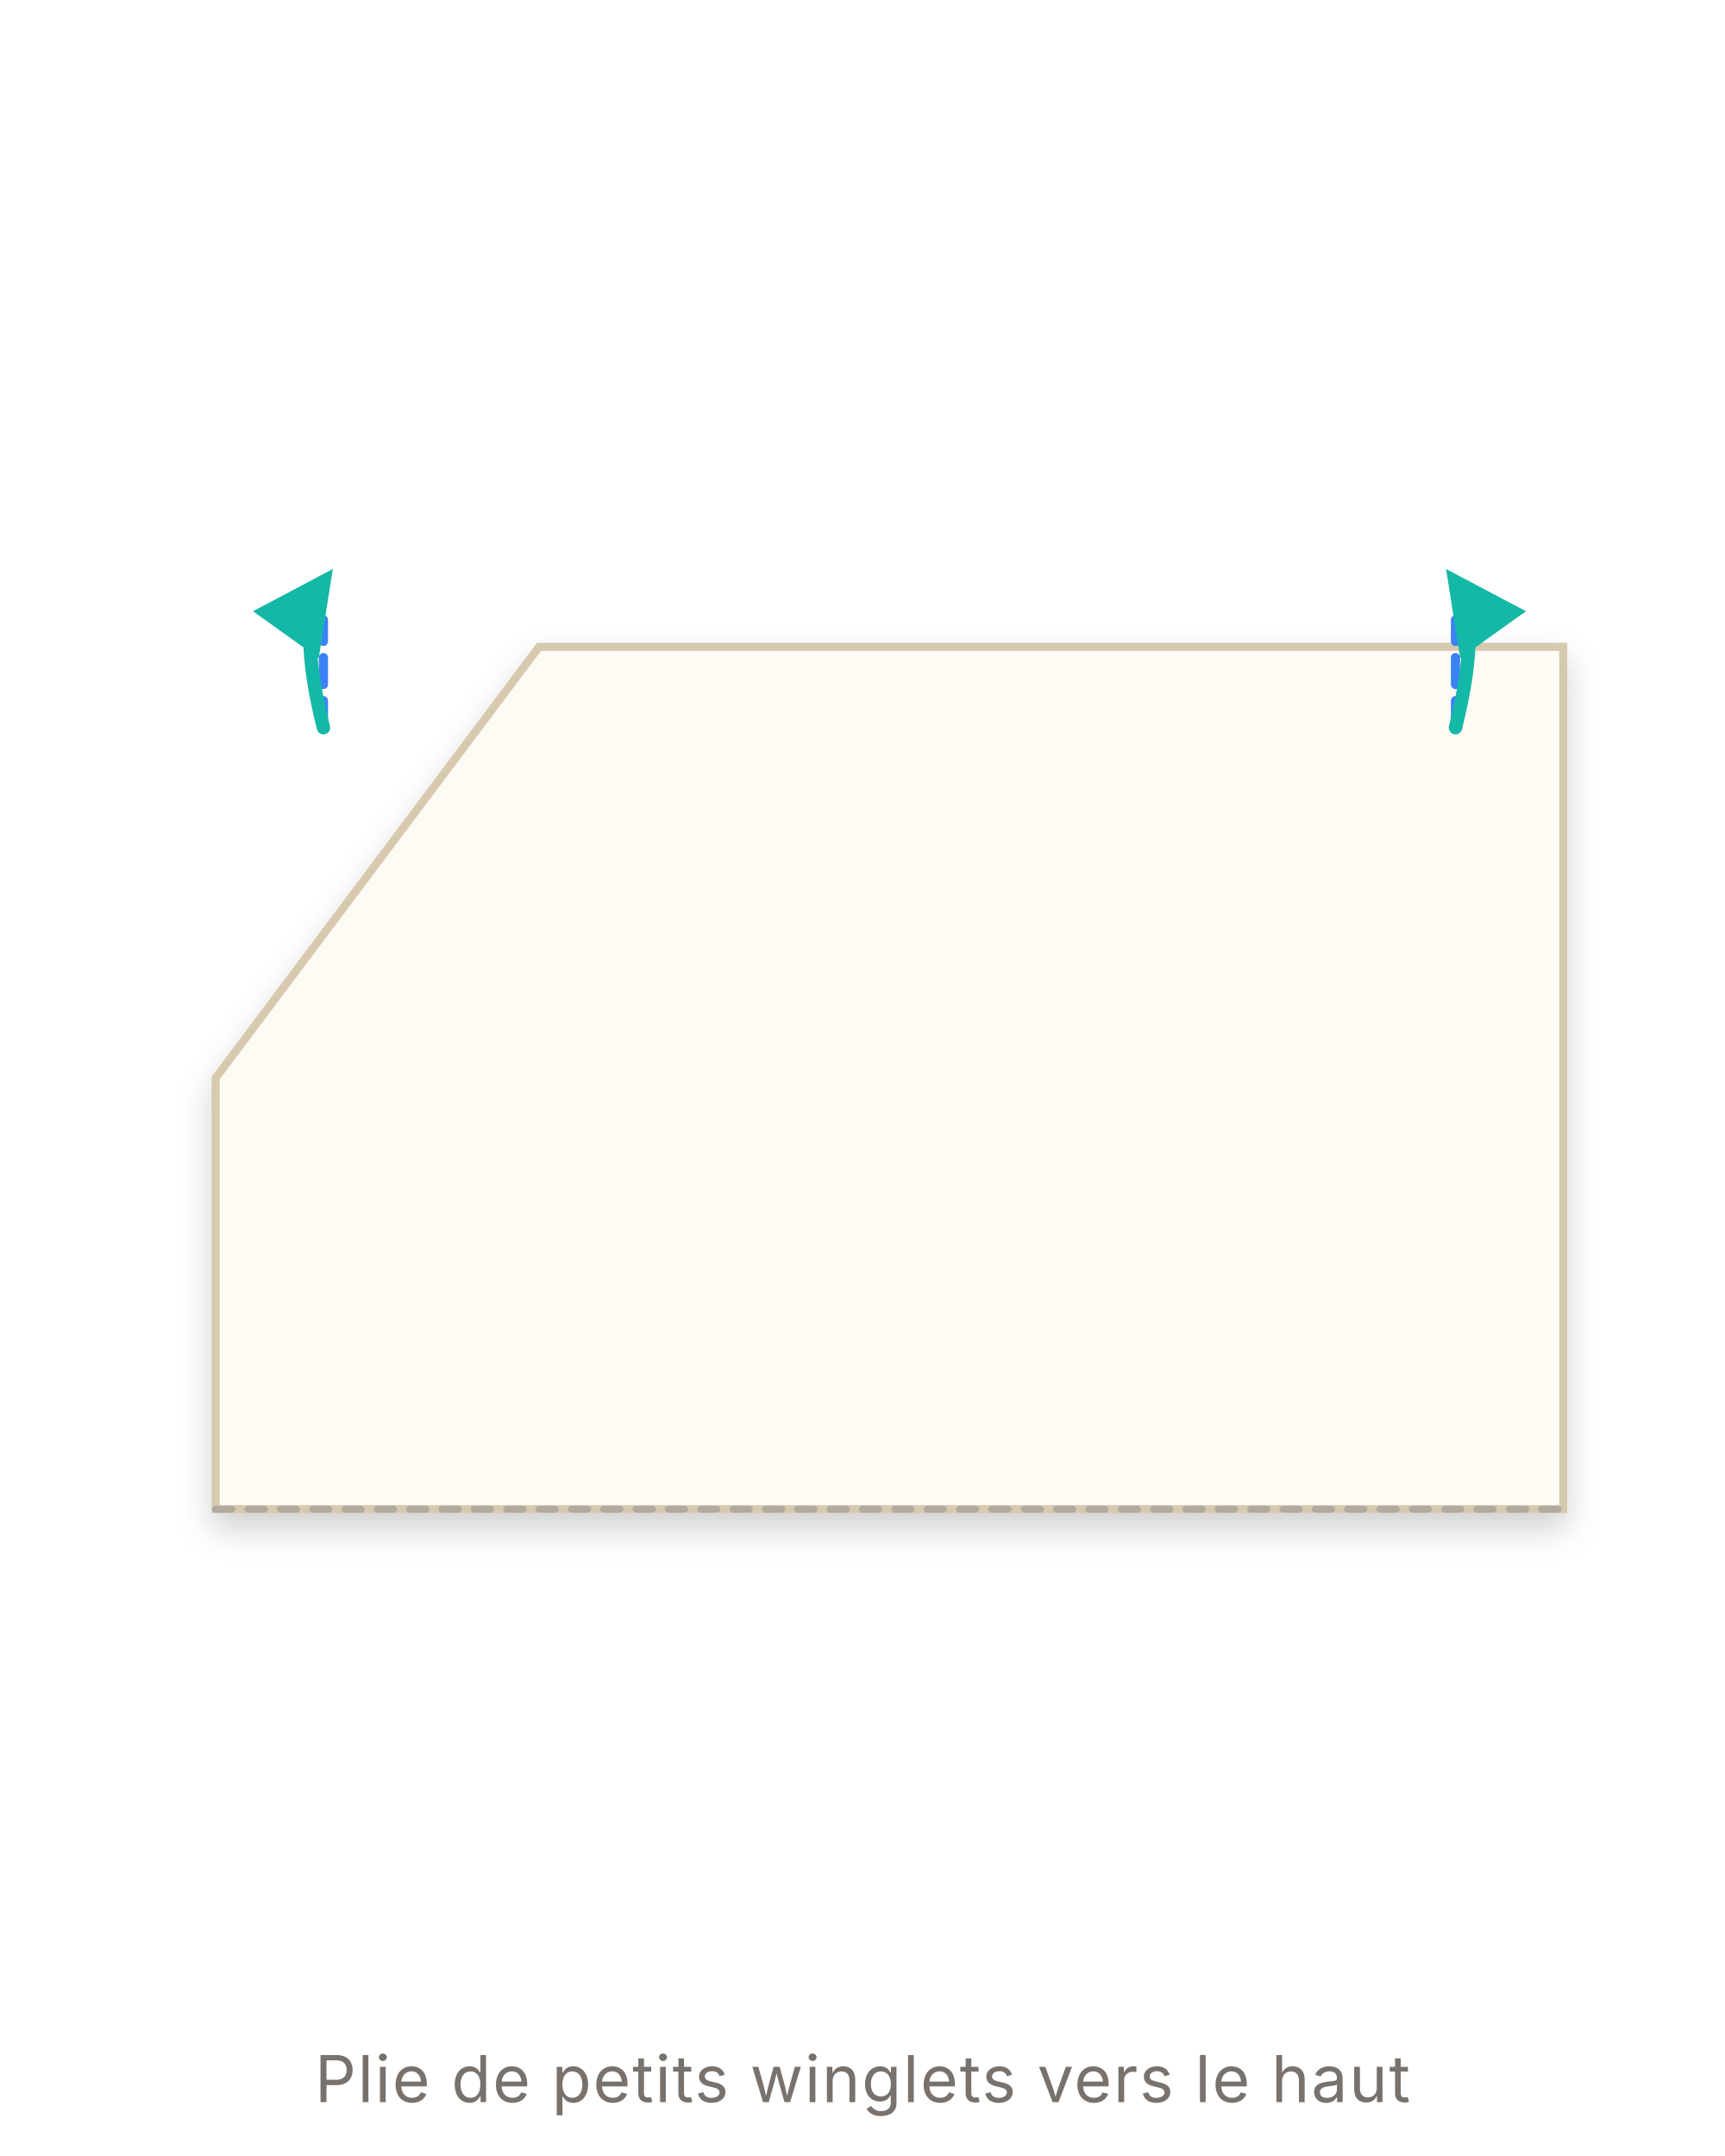
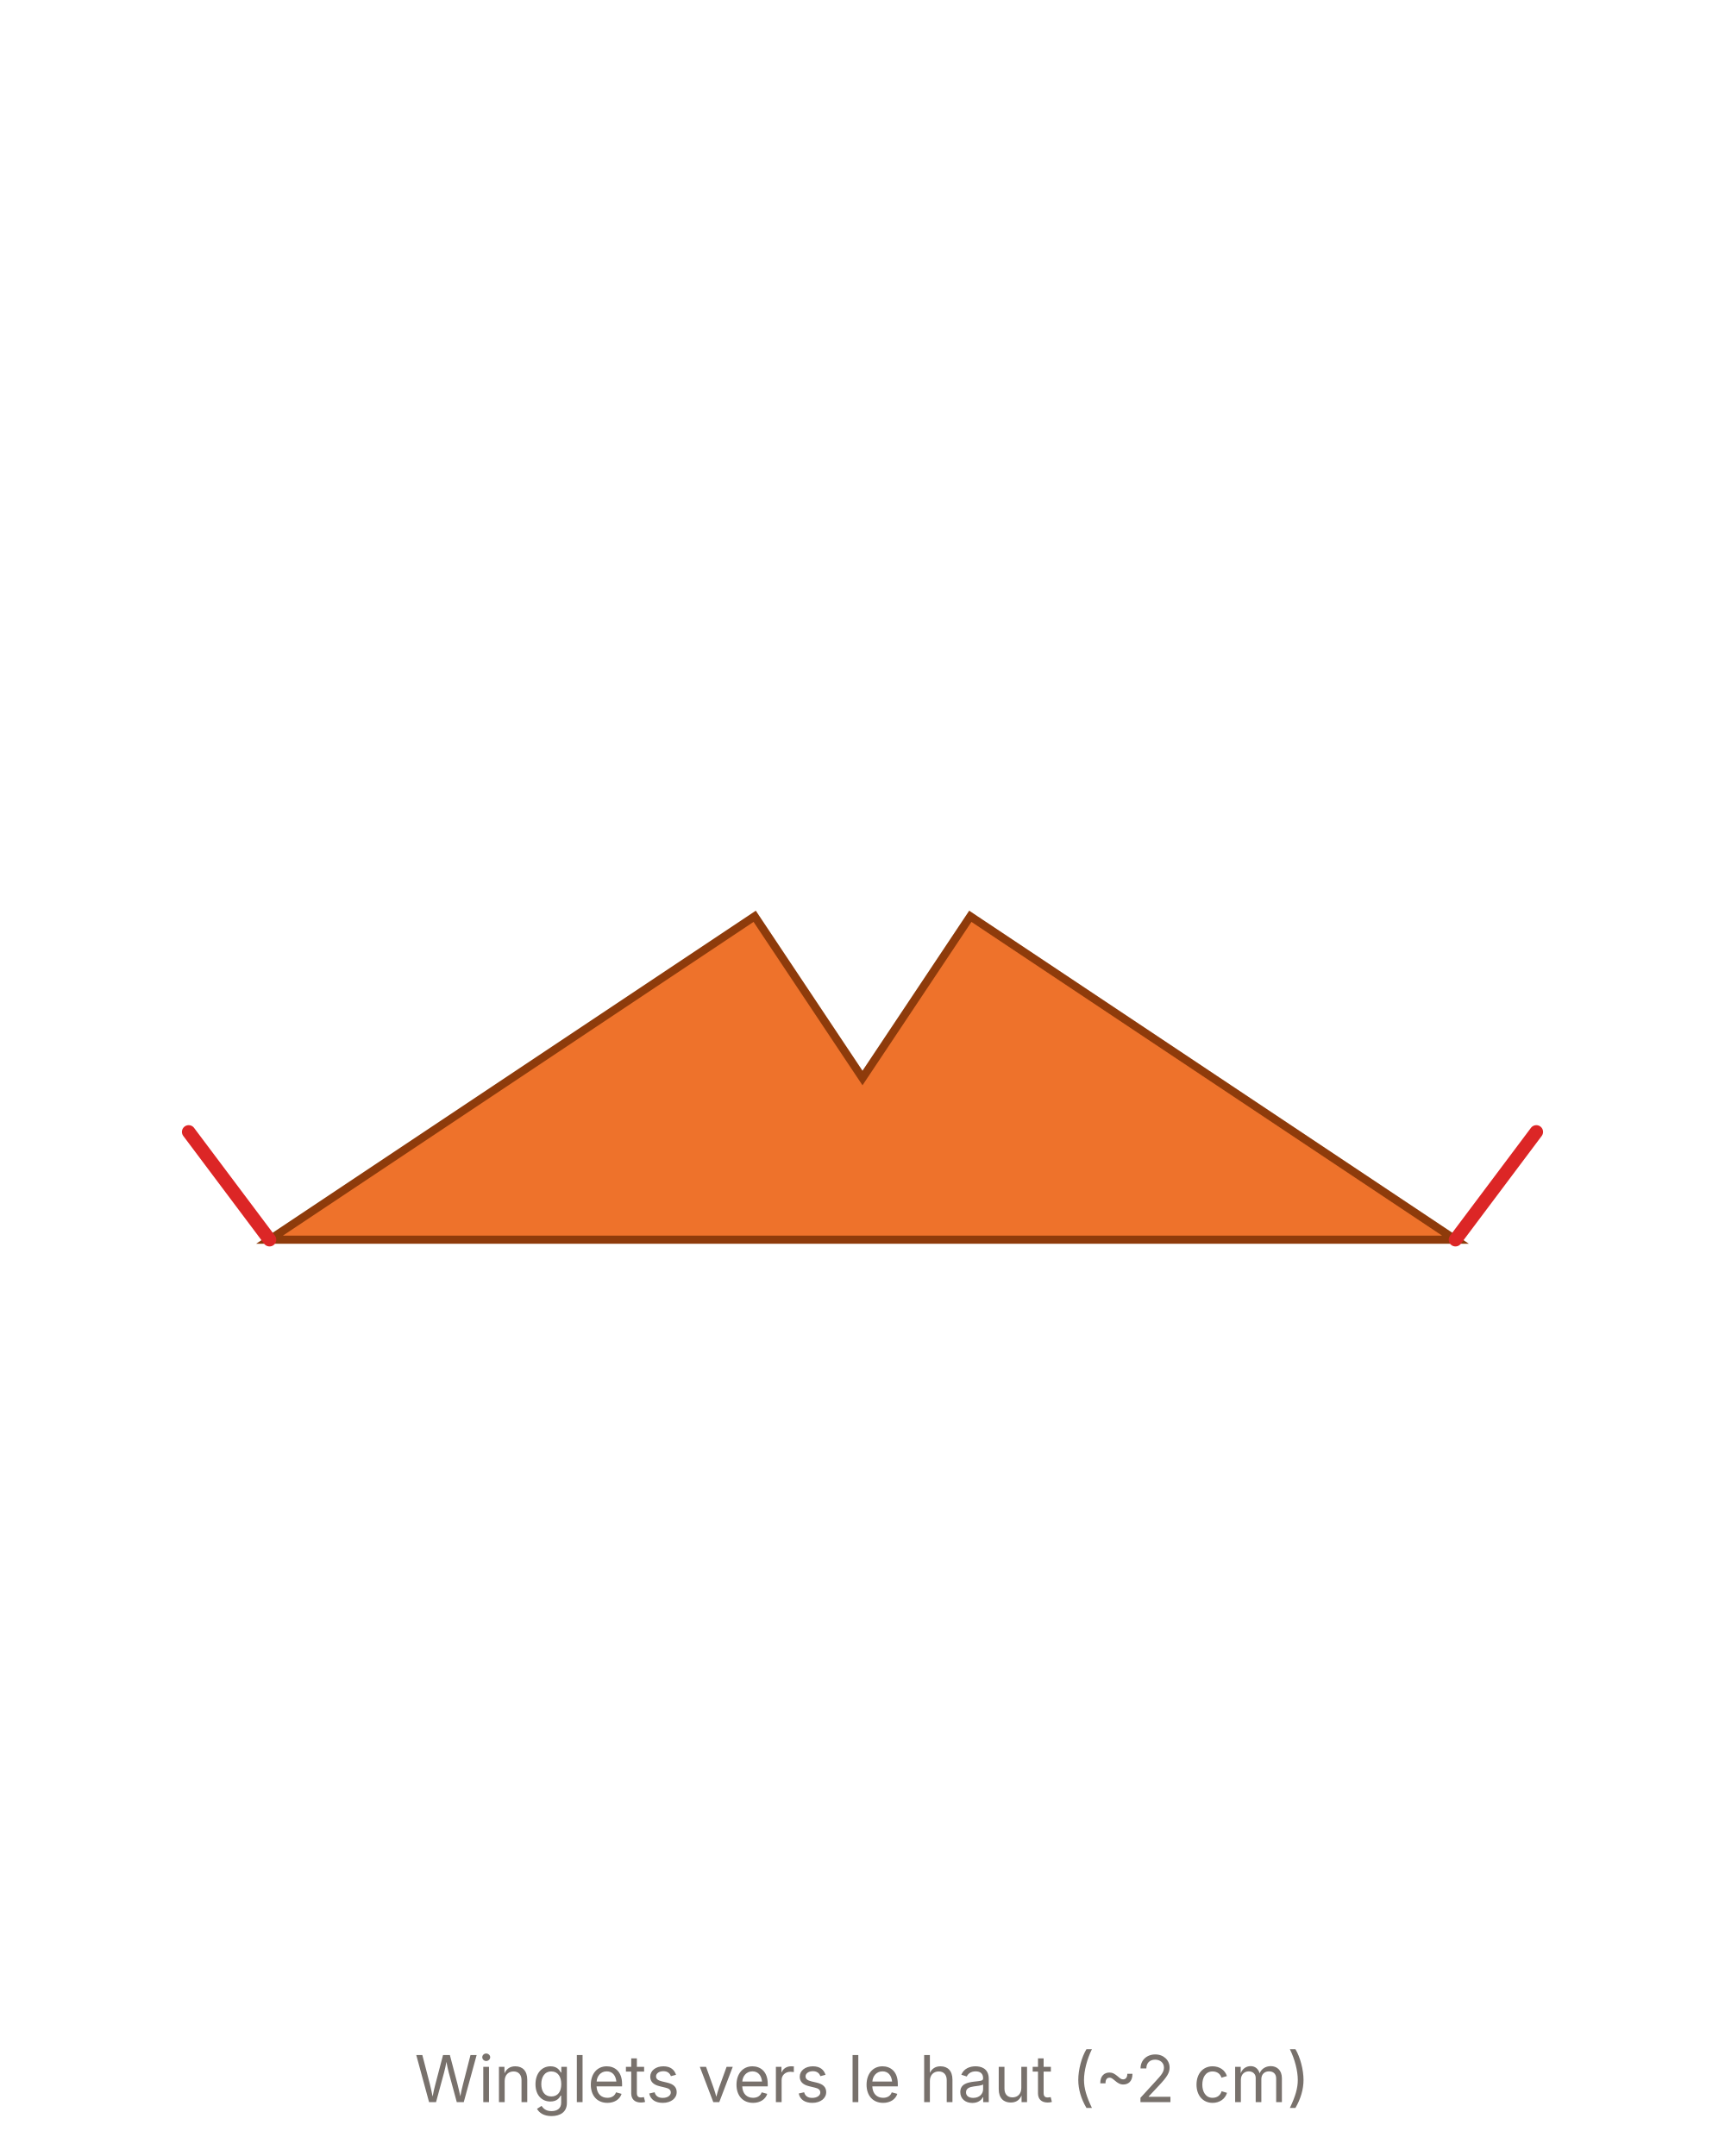
- <svg xmlns="http://www.w3.org/2000/svg" viewBox="0 0 320 400" fill="none" font-family="system-ui, -apple-system, sans-serif">
+ <svg xmlns="http://www.w3.org/2000/svg" viewBox="0 0 320 400" fill="none" font-family="system-ui,-apple-system,sans-serif">
  <defs>
    <filter id="ps" x="-10%" y="-10%" width="120%" height="120%">
      <feGaussianBlur in="SourceAlpha" stdDeviation="3" />
      <feOffset dx="0" dy="3" />
      <feComponentTransfer>
        <feFuncA type="linear" slope="0.18" />
      </feComponentTransfer>
      <feMerge>
        <feMergeNode />
        <feMergeNode in="SourceGraphic" />
      </feMerge>
    </filter>
    <marker id="arr" viewBox="0 0 10 10" refX="8" refY="5" markerWidth="6" markerHeight="6" orient="auto-start-reverse">
      <path d="M 0 0 L 10 5 L 0 10 z" fill="#6366f1" />
    </marker>
    <marker id="arrT" viewBox="0 0 10 10" refX="8" refY="5" markerWidth="6" markerHeight="6" orient="auto-start-reverse">
      <path d="M 0 0 L 10 5 L 0 10 z" fill="#14b8a6" />
    </marker>
    <linearGradient id="foldTri" x1="0" y1="0" x2="1" y2="1">
      <stop offset="0" stop-color="#fff7ed" />
      <stop offset="1" stop-color="#fed7aa" stop-opacity="0.7" />
    </linearGradient>
  </defs>
-   <polygon points="40,200 100,120 290,120 290,280 40,280" fill="#fefaf4" stroke="#d6c9ae" stroke-width="1.5" filter="url(#ps)" />
-   <line x1="40" y1="280" x2="290" y2="280" stroke="#a8a29e" stroke-width="1.3" stroke-dasharray="3 3" stroke-linecap="round" opacity="0.8" />
-   <line x1="60" y1="135" x2="60" y2="115" stroke="#3b82f6" stroke-width="1.7" stroke-dasharray="5 3" stroke-linecap="round" />
-   <line x1="270" y1="135" x2="270" y2="115" stroke="#3b82f6" stroke-width="1.7" stroke-dasharray="5 3" stroke-linecap="round" />
-   <path d="M 60 135 Q 55 115 60 108" stroke="#14b8a6" stroke-width="2.5" stroke-linecap="round" fill="none" marker-end="url(#arrT)" />
-   <path d="M 270 135 Q 275 115 270 108" stroke="#14b8a6" stroke-width="2.5" stroke-linecap="round" fill="none" marker-end="url(#arrT)" />
-   <text x="160" y="390" text-anchor="middle" font-size="12" fill="#78716c" letter-spacing="0.3">Plie de petits winglets vers le haut</text>
+   <g transform="translate(160, 200)">
+     <polygon points="-110,30 -20,-30 0,0 20,-30 110,30" fill="hsl(22, 85%, 55%)" stroke="hsl(22, 85%, 30%)" stroke-width="1.5" />
+     <path d="M -110 30 L -125 10" stroke="#dc2626" stroke-width="2.5" stroke-linecap="round" />
+     <path d="M 110 30 L 125 10" stroke="#dc2626" stroke-width="2.5" stroke-linecap="round" />
+   </g>
+   <text x="160" y="390" text-anchor="middle" font-size="12" fill="#78716c">Winglets vers le haut (~2 cm)</text>
</svg>
